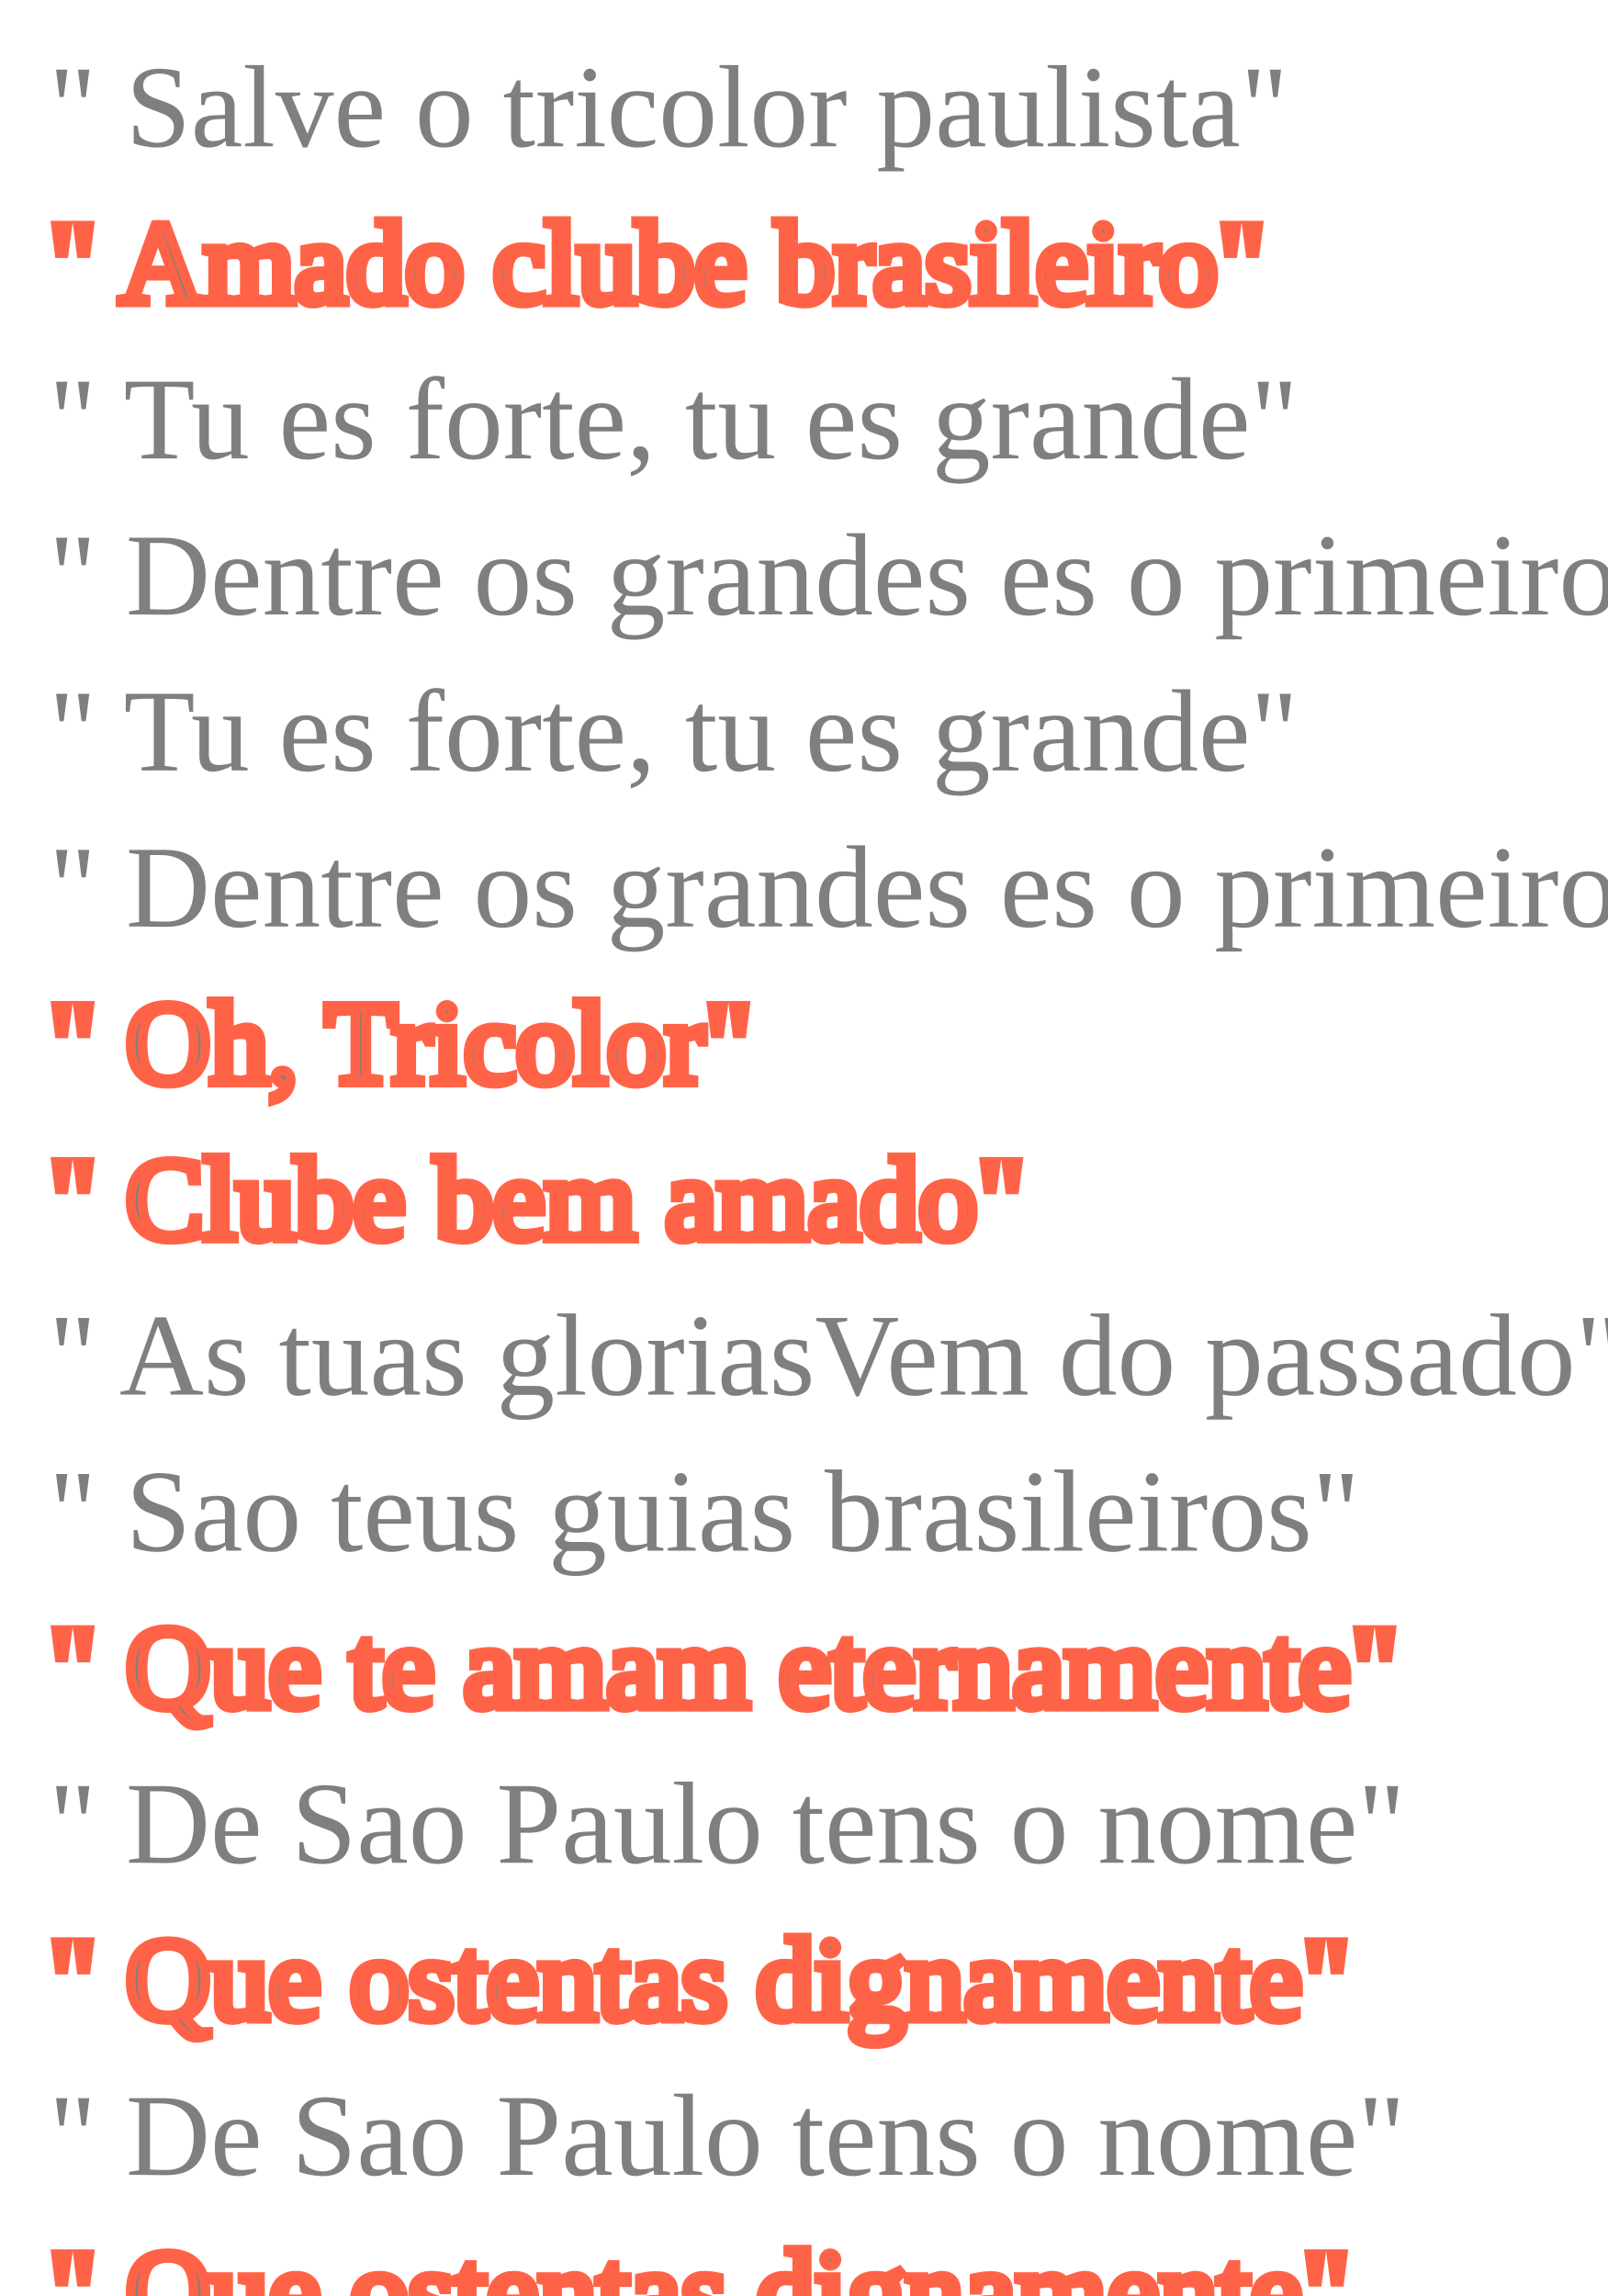
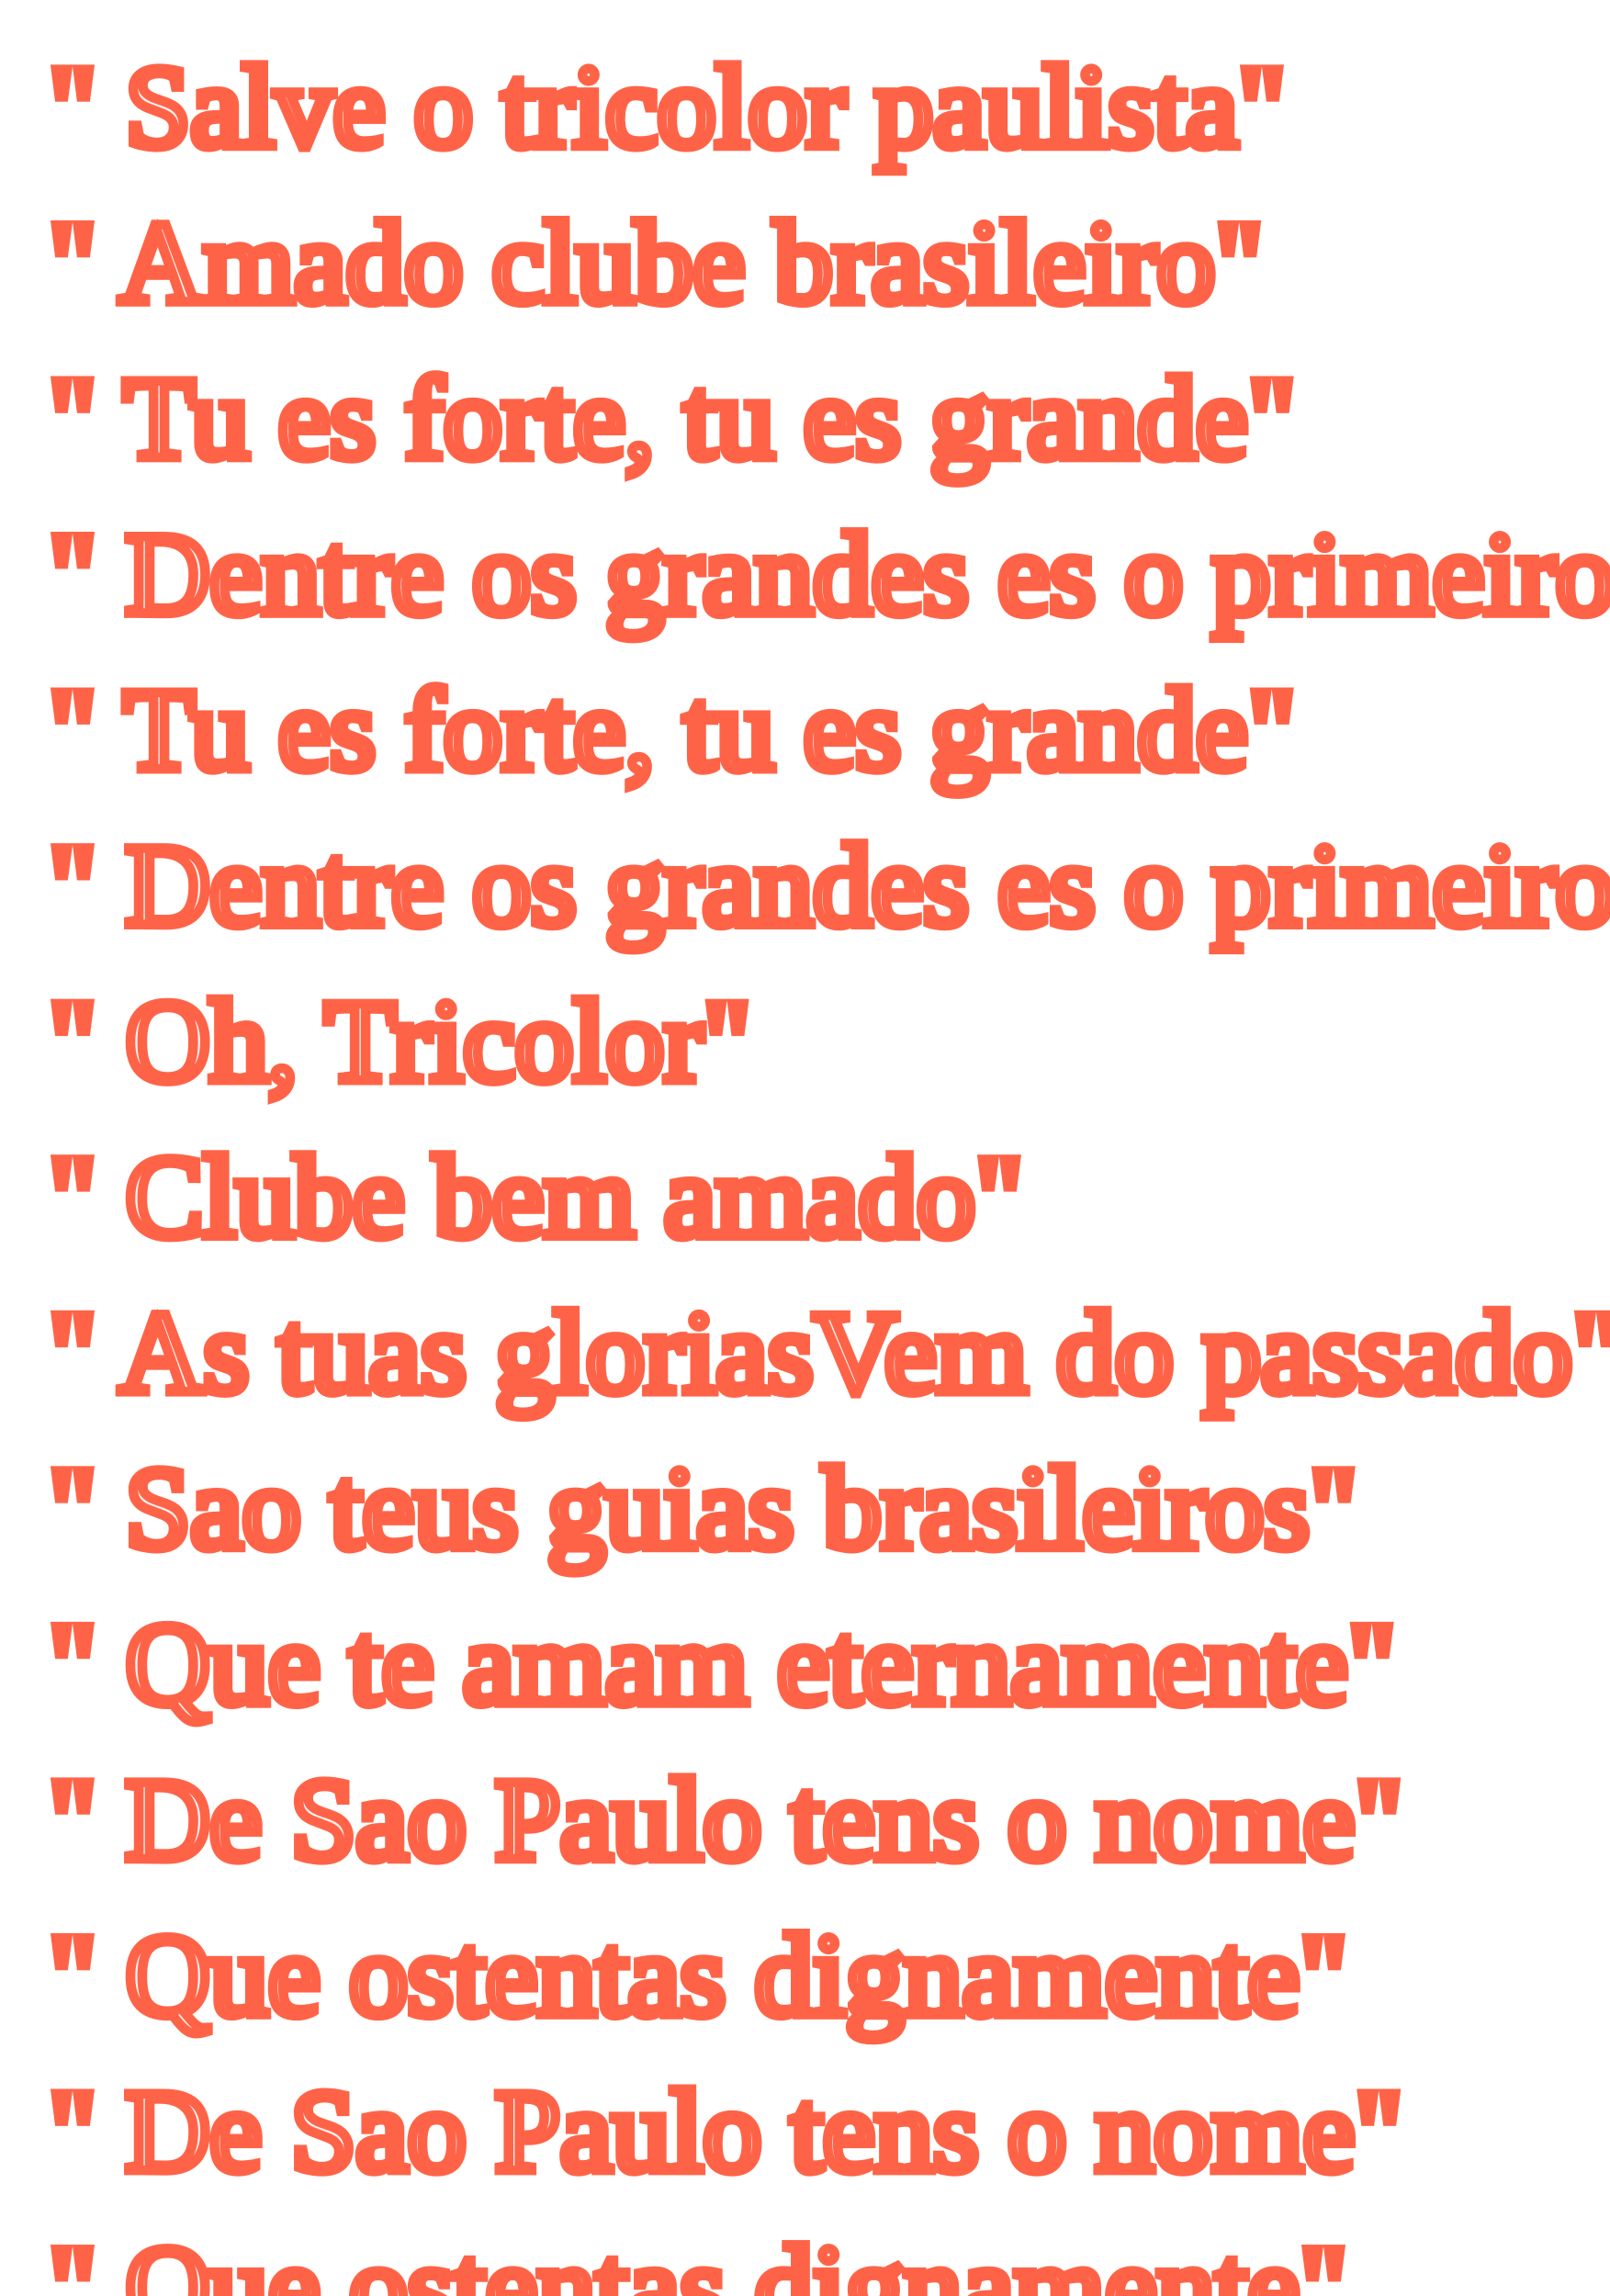
<svg xmlns="http://www.w3.org/2000/svg">
-   <text id="1" x="5" y="15" text-anchor=" Salve o tricolor paulista" stroke="a" fill="ricolor paulista" fill-opacity="50%">" Salve o tricolor paulista"</text>
-   <text id="2" x="5" y="31" text-anchor=" Amado clube brasileiro" stroke="tomato" fill="be brasileiro" fill-opacity="50%">" Amado clube brasileiro"</text>
-   <text id="3" x="5" y="47" text-anchor=" Tu es forte, tu es grande" stroke="e" fill="te, tu es grande" fill-opacity="50%">" Tu es forte, tu es grande"</text>
-   <text id="4" x="5" y="63" text-anchor=" Dentre os grandes es o primeiro" stroke="rimeiro" fill=" grandes es o primeiro" fill-opacity="50%">" Dentre os grandes es o primeiro"</text>
-   <text id="5" x="5" y="79" text-anchor=" Tu es forte, tu es grande" stroke="e" fill="te, tu es grande" fill-opacity="50%">" Tu es forte, tu es grande"</text>
-   <text id="6" x="5" y="95" text-anchor=" Dentre os grandes es o primeiro" stroke="rimeiro" fill=" grandes es o primeiro" fill-opacity="50%">" Dentre os grandes es o primeiro"</text>
-   <text id="7" x="5" y="111" text-anchor=" Oh, Tricolor" stroke="tomato" fill="lor" fill-opacity="50%">" Oh, Tricolor"</text>
-   <text id="8" x="5" y="127" text-anchor=" Clube bem amado" stroke="tomato" fill=" amado" fill-opacity="50%">" Clube bem amado"</text>
-   <text id="9" x="5" y="143" text-anchor=" As tuas gloriasVem do passado" stroke="ssado" fill="loriasVem do passado" fill-opacity="50%">" As tuas gloriasVem do passado"</text>
-   <text id="10" x="5" y="159" text-anchor=" Sao teus guias brasileiros" stroke="os" fill="guias brasileiros" fill-opacity="50%">" Sao teus guias brasileiros"</text>
-   <text id="11" x="5" y="175" text-anchor=" Que te amam eternamente" stroke="tomato" fill="am eternamente" fill-opacity="50%">" Que te amam eternamente"</text>
-   <text id="12" x="5" y="191" text-anchor=" De Sao Paulo tens o nome" stroke="" fill="ulo tens o nome" fill-opacity="50%">" De Sao Paulo tens o nome"</text>
-   <text id="13" x="5" y="207" text-anchor=" Que ostentas dignamente" stroke="tomato" fill="tas dignamente" fill-opacity="50%">" Que ostentas dignamente"</text>
-   <text id="14" x="5" y="223" text-anchor=" De Sao Paulo tens o nome" stroke="" fill="ulo tens o nome" fill-opacity="50%">" De Sao Paulo tens o nome"</text>
-   <text id="15" x="5" y="239" text-anchor=" Que ostentas dignamente" stroke="tomato" fill="tas dignamente" fill-opacity="50%">" Que ostentas dignamente"</text>
+   <text id="1" x="5" y="15" text-anchor="start" stroke="tomato" fill="MistyRose" fill-opacity="50%">" Salve o tricolor paulista"</text>
+   <text id="2" x="5" y="31" text-anchor="start" stroke="tomato" fill="MistyRose" fill-opacity="50%">" Amado clube brasileiro"</text>
+   <text id="3" x="5" y="47" text-anchor="start" stroke="tomato" fill="MistyRose" fill-opacity="50%">" Tu es forte, tu es grande"</text>
+   <text id="4" x="5" y="63" text-anchor="start" stroke="tomato" fill="MistyRose" fill-opacity="50%">" Dentre os grandes es o primeiro"</text>
+   <text id="5" x="5" y="79" text-anchor="start" stroke="tomato" fill="MistyRose" fill-opacity="50%">" Tu es forte, tu es grande"</text>
+   <text id="6" x="5" y="95" text-anchor="start" stroke="tomato" fill="MistyRose" fill-opacity="50%">" Dentre os grandes es o primeiro"</text>
+   <text id="7" x="5" y="111" text-anchor="start" stroke="tomato" fill="MistyRose" fill-opacity="50%">" Oh, Tricolor"</text>
+   <text id="8" x="5" y="127" text-anchor="start" stroke="tomato" fill="MistyRose" fill-opacity="50%">" Clube bem amado"</text>
+   <text id="9" x="5" y="143" text-anchor="start" stroke="tomato" fill="MistyRose" fill-opacity="50%">" As tuas gloriasVem do passado"</text>
+   <text id="10" x="5" y="159" text-anchor="start" stroke="tomato" fill="MistyRose" fill-opacity="50%">" Sao teus guias brasileiros"</text>
+   <text id="11" x="5" y="175" text-anchor="start" stroke="tomato" fill="MistyRose" fill-opacity="50%">" Que te amam eternamente"</text>
+   <text id="12" x="5" y="191" text-anchor="start" stroke="tomato" fill="MistyRose" fill-opacity="50%">" De Sao Paulo tens o nome"</text>
+   <text id="13" x="5" y="207" text-anchor="start" stroke="tomato" fill="MistyRose" fill-opacity="50%">" Que ostentas dignamente"</text>
+   <text id="14" x="5" y="223" text-anchor="start" stroke="tomato" fill="MistyRose" fill-opacity="50%">" De Sao Paulo tens o nome"</text>
+   <text id="15" x="5" y="239" text-anchor="start" stroke="tomato" fill="MistyRose" fill-opacity="50%">" Que ostentas dignamente"</text>
</svg>
